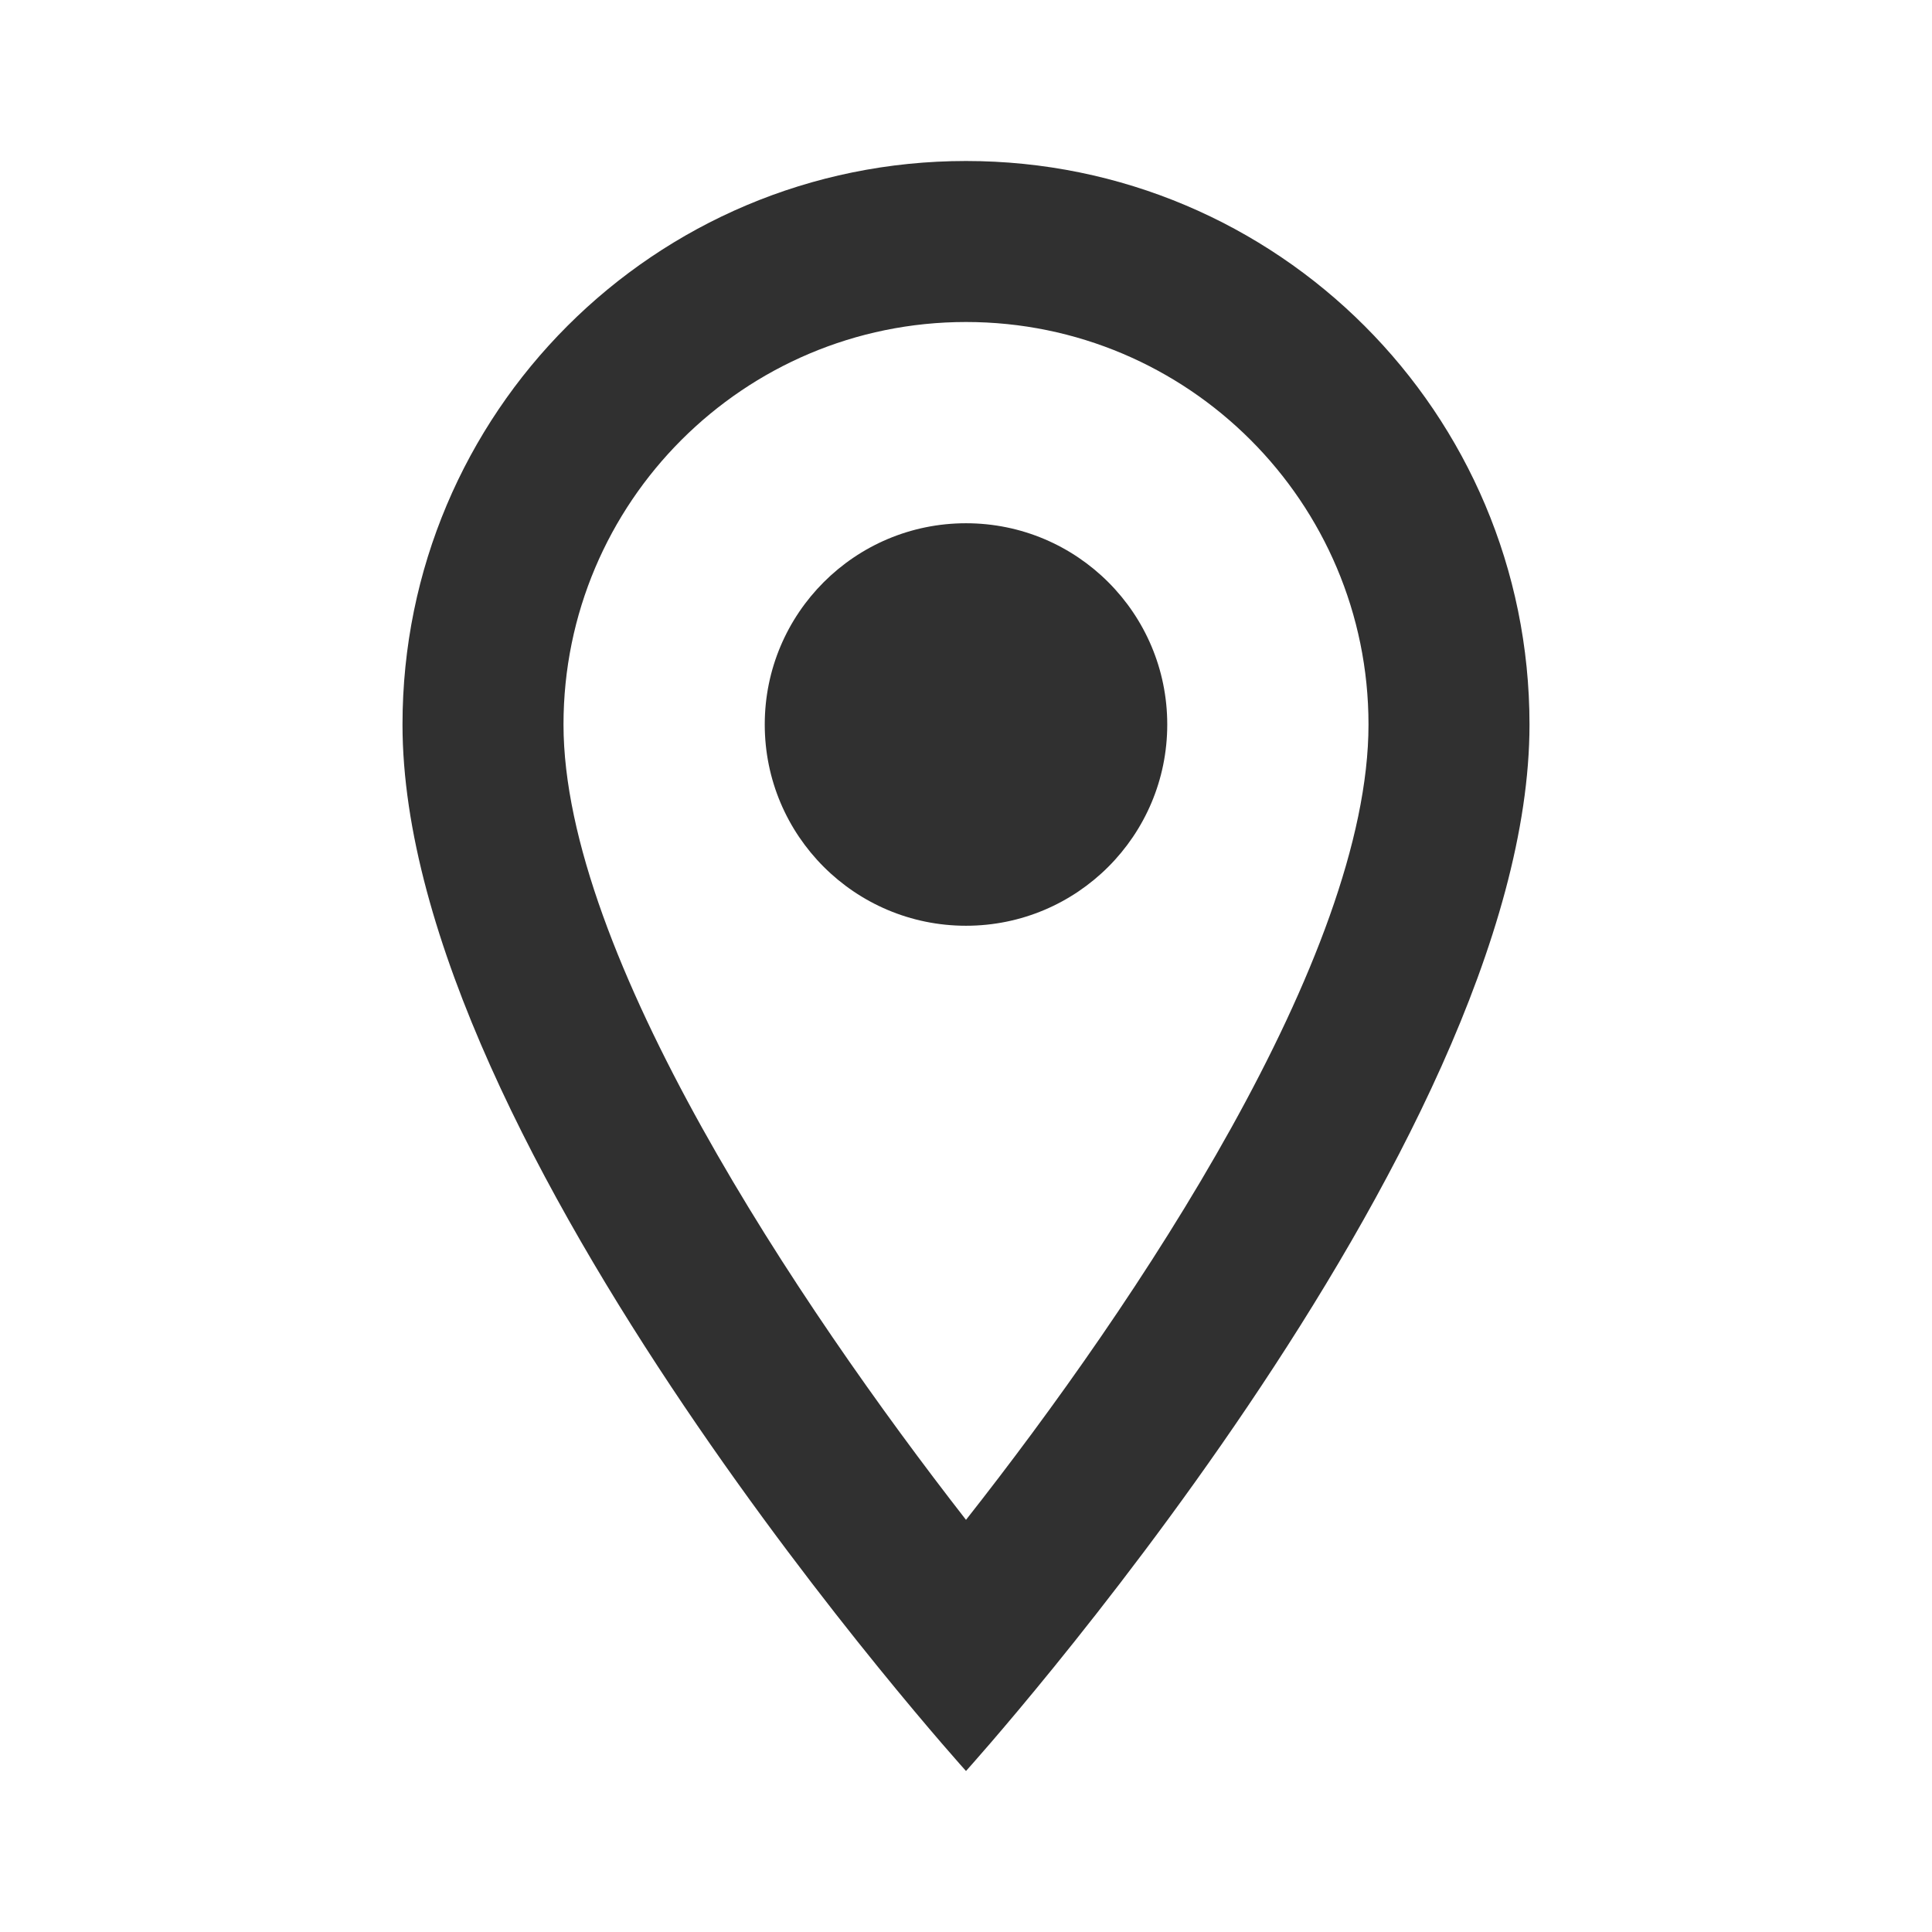
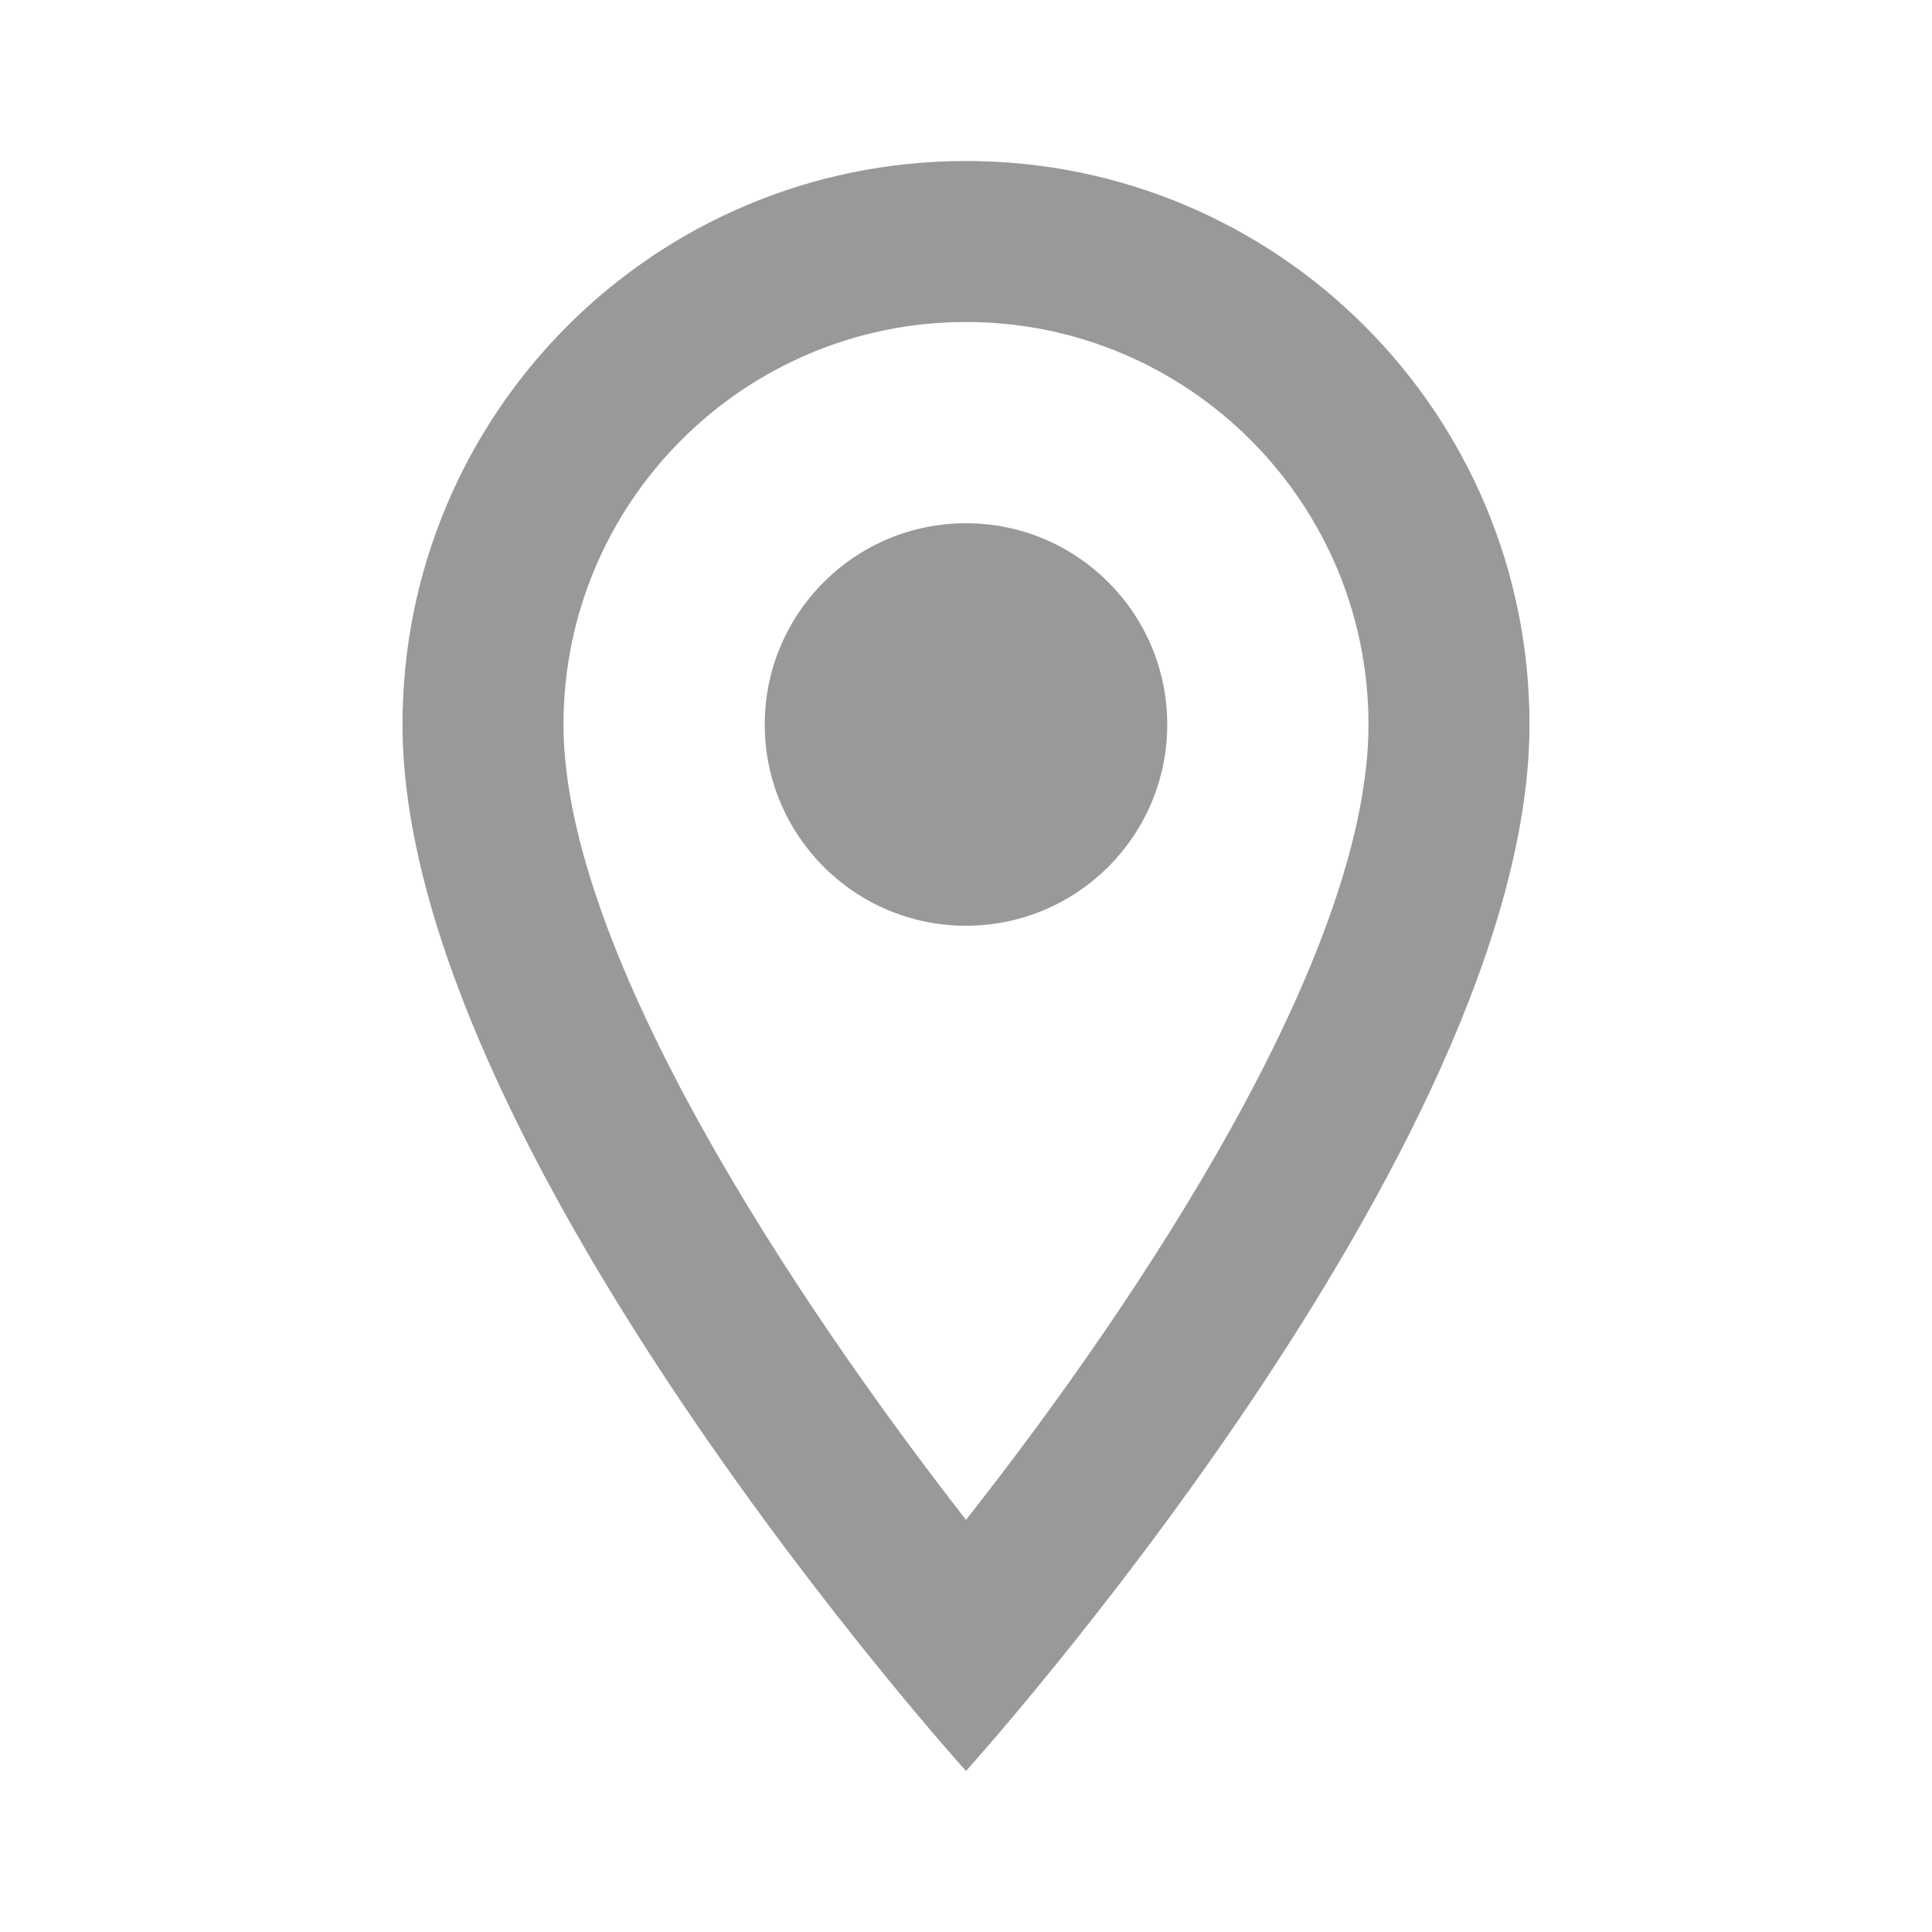
- <svg xmlns="http://www.w3.org/2000/svg" height="24px" viewBox="0 0 24 24" width="24px" fill="#303030">
+ <svg xmlns="http://www.w3.org/2000/svg" height="24px" viewBox="0 0 24 24" width="24px" fill="#999">
  <path d="M0 0h24v24H0V0z" fill="none" />
  <path d="M12 2C8.13 2 5 5.13 5 9c0 5.25 7 13 7 13s7-7.75 7-13c0-3.87-3.13-7-7-7zM7 9c0-2.76 2.24-5 5-5s5 2.24 5 5c0 2.88-2.88 7.19-5 9.88C9.92 16.21 7 11.85 7 9z" />
  <circle cx="12" cy="9" r="2.5" />
</svg>
